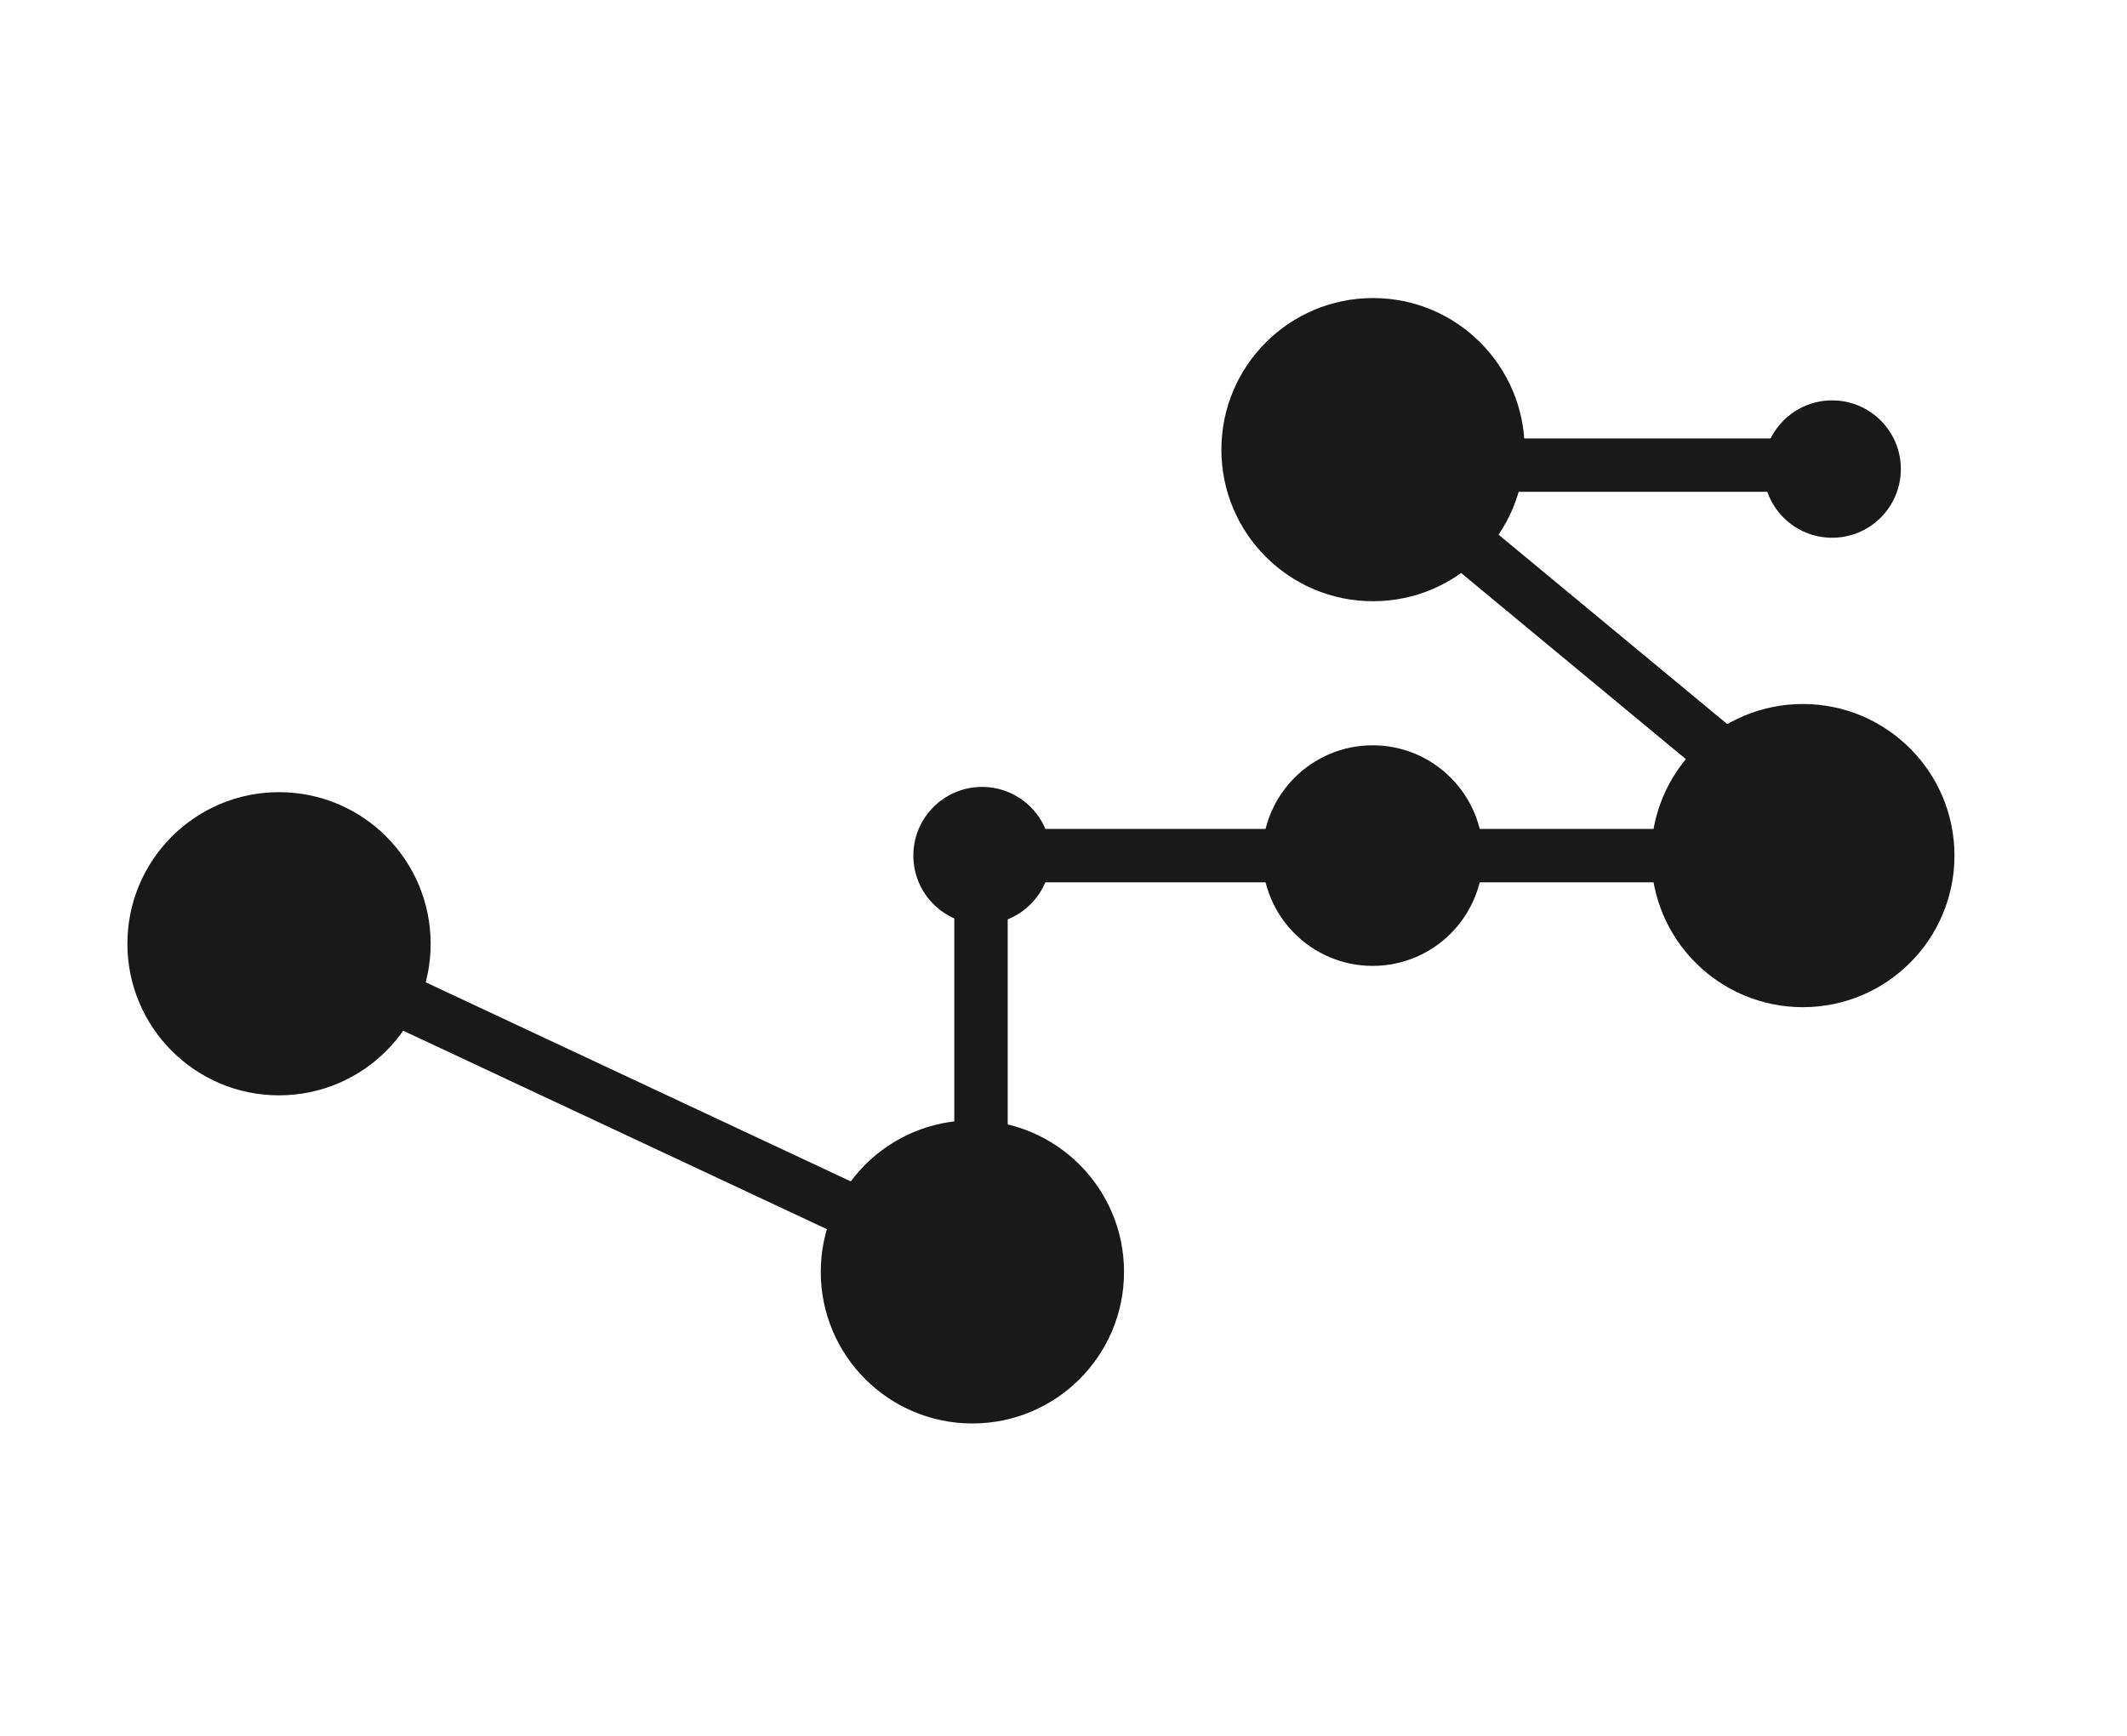
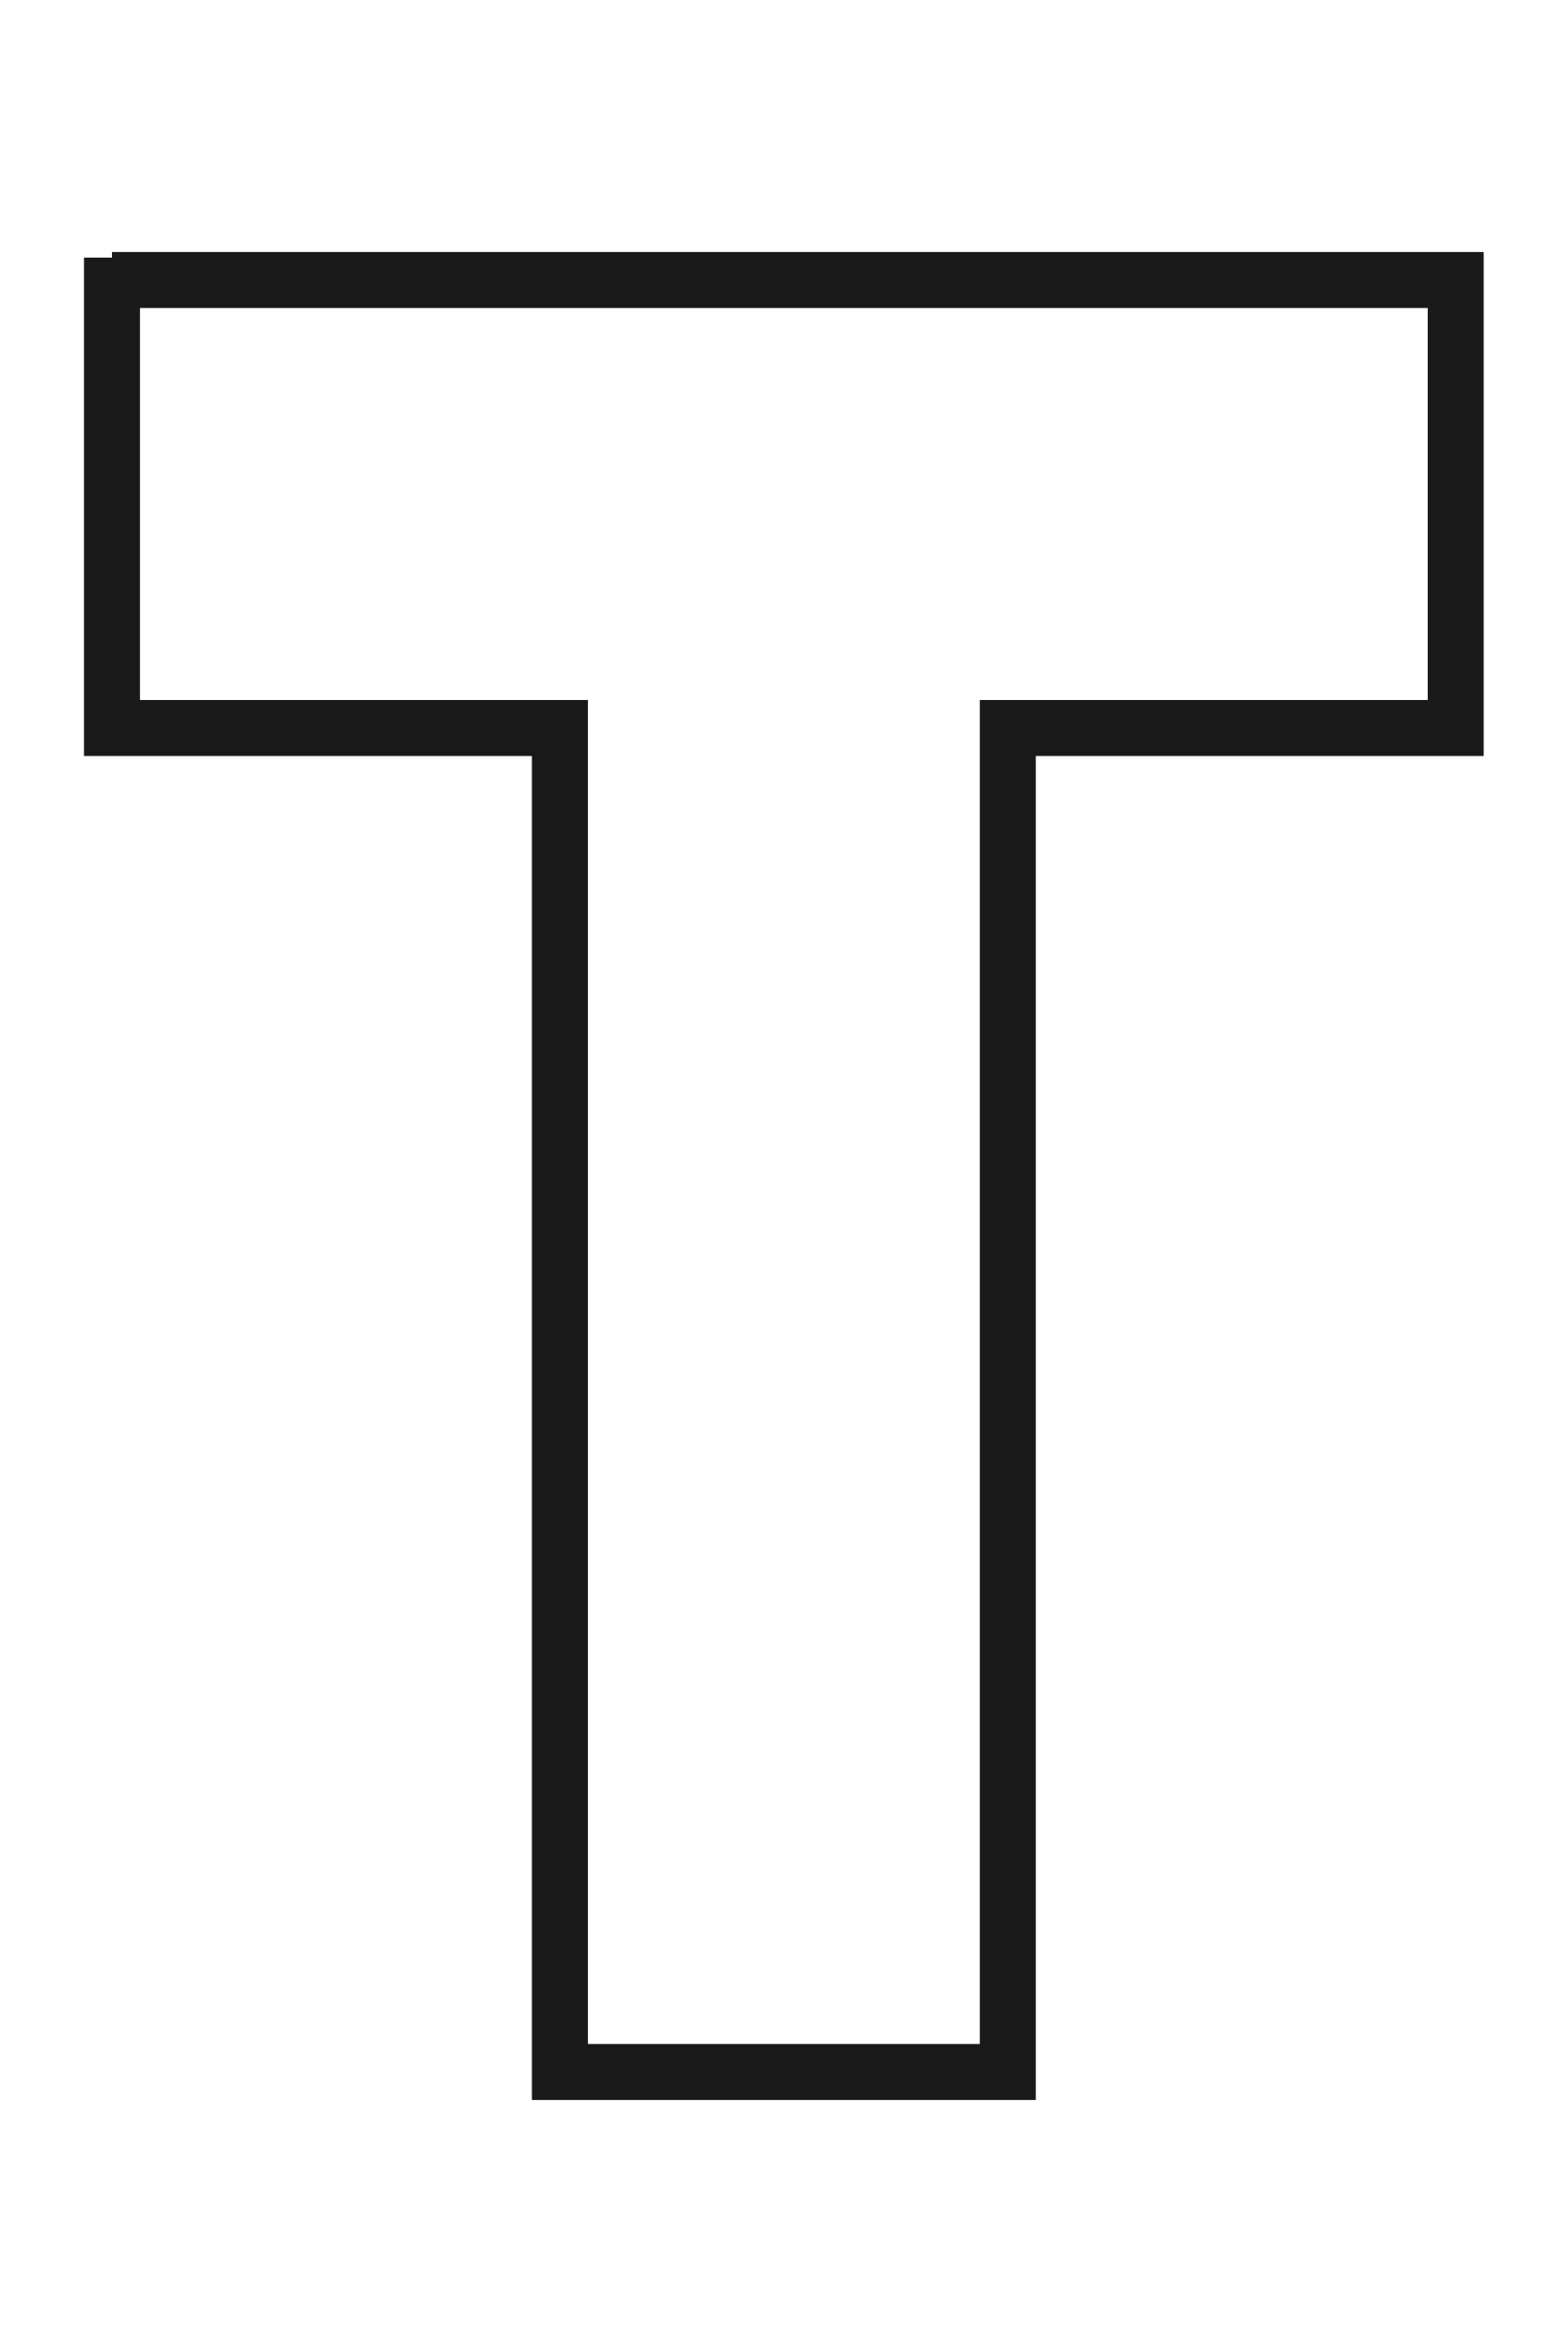
- <svg xmlns="http://www.w3.org/2000/svg" viewBox="0 -10 140 130" height="114.813" width="140.693" xml:space="preserve" id="svg2" version="1.1">
+ <svg xmlns="http://www.w3.org/2000/svg" viewBox="0 -20 80 140" height="120" width="80" xml:space="preserve" id="svg2" version="1.1">
  <defs id="defs6" />
-   <g transform="matrix(1.333333,0,0,-1.333333,0,125.8133)" id="g10">
+   <g transform="matrix(1.333333,0,0,-1.333333,0,50.0)" id="g10">
    <g transform="scale(0.1)" id="g12">
-       <path class="pathAppear" id="rs_path" style="fill:none;stroke:#191919;stroke-width:30;stroke-linecap:butt;stroke-linejoin:miter;stroke-miterlimit:10;stroke-opacity:1" d="M 85.172,488.332 478.656,303.961 V 537.863 H 963.52 L 698.688,757.266 h 239.437" />
-       <circle class="loadCirclesL" id="circ1" style="fill:#191919" cx="473.828" cy="303.961" r="85.172" />
-       <circle class="loadCirclesL" id="circ2" style="fill:#191919" cx="84.348" cy="488.332" r="85.172" />
-       <circle class="loadCirclesS" id="circ3" style="fill:#191919" cx="479.25" cy="537.863" r="38.593" />
-       <circle class="loadCirclesM" id="circ4" style="fill:#191919" cx="698.656" cy="537.863" r="61.968" />
-       <circle class="loadCirclesL" id="circ5" style="fill:#191919" cx="940.3" cy="537.863" r="85.172" />
-       <circle class="loadCirclesL" id="circ6" style="fill:#191919" cx="698.859" cy="765.961" r="85.172" />
-       <circle class="loadCirclesS" id="circ7" style="fill:#191919" cx="956.758" cy="755.047" r="38.593" />
+       <path class="pathAppear" id="rs_path" style="fill:none;stroke:#191919;stroke-width:25;stroke-linecap:butt;stroke-linejoin:miter;stroke-miterlimit:10;stroke-opacity:1" d="M 0,400 600,400 V 200 H 400 V -400 H 200 V 200 H 0 V 410" />
    </g>
  </g>
</svg>
